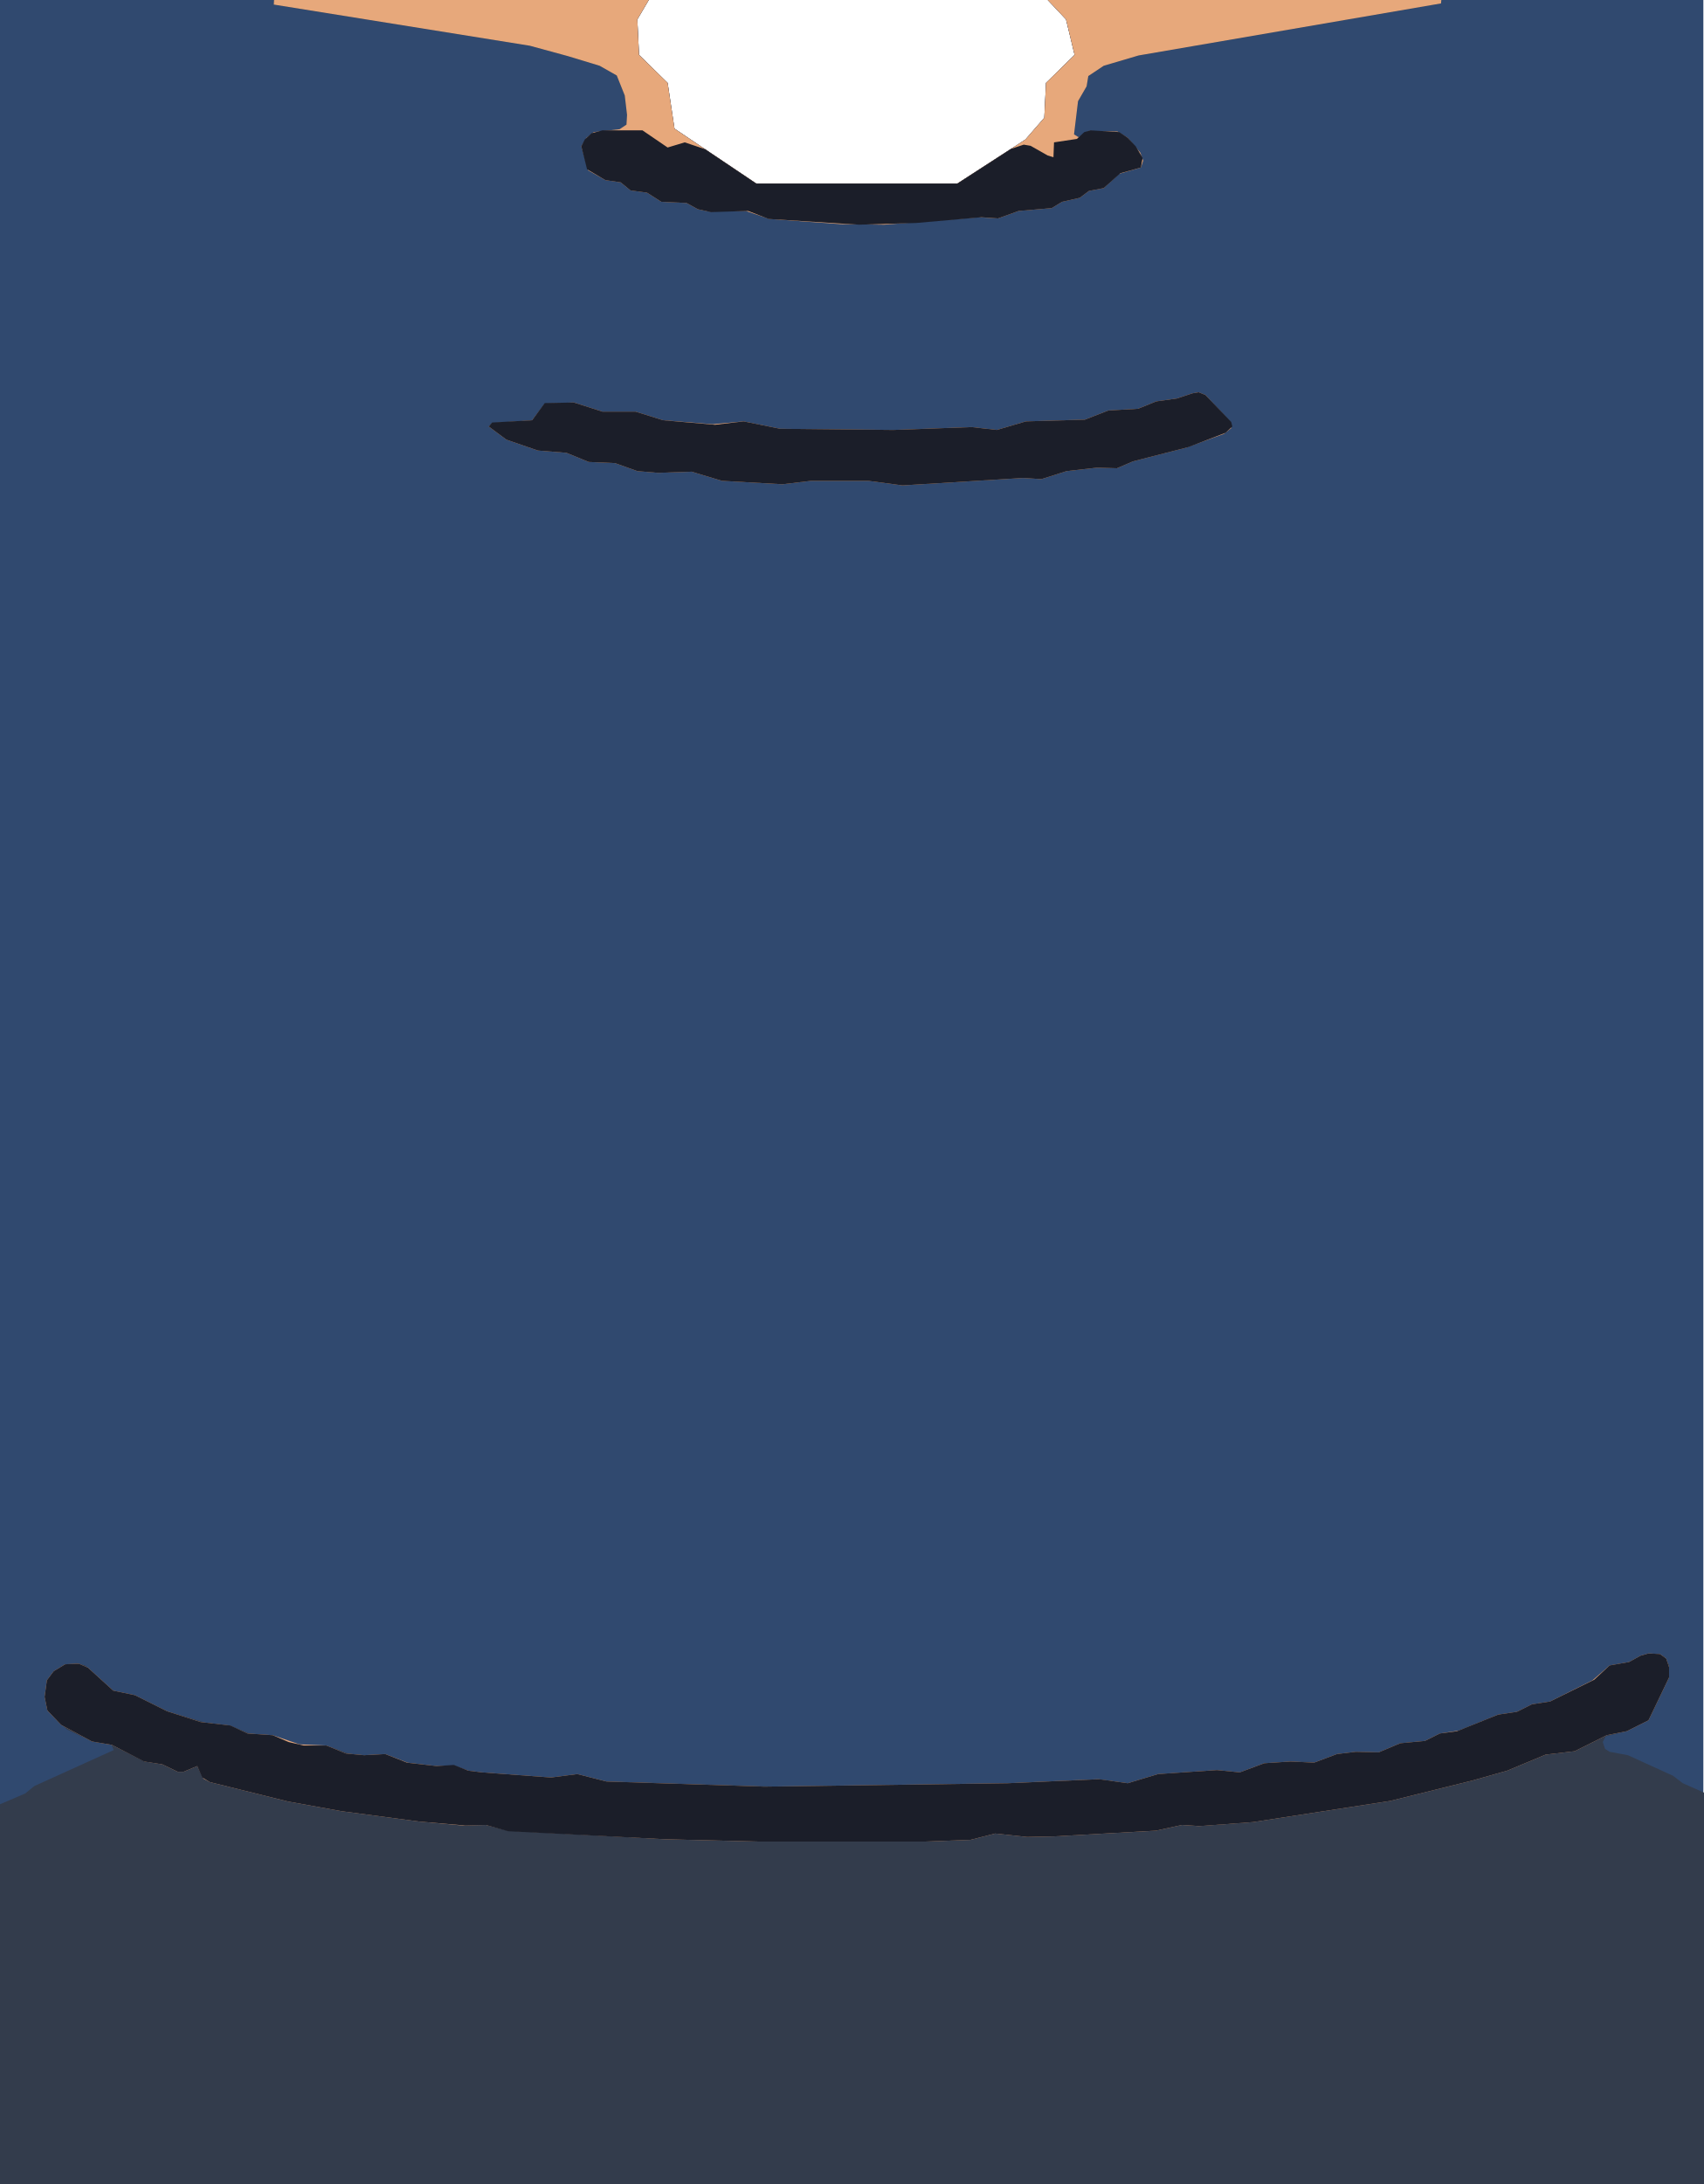
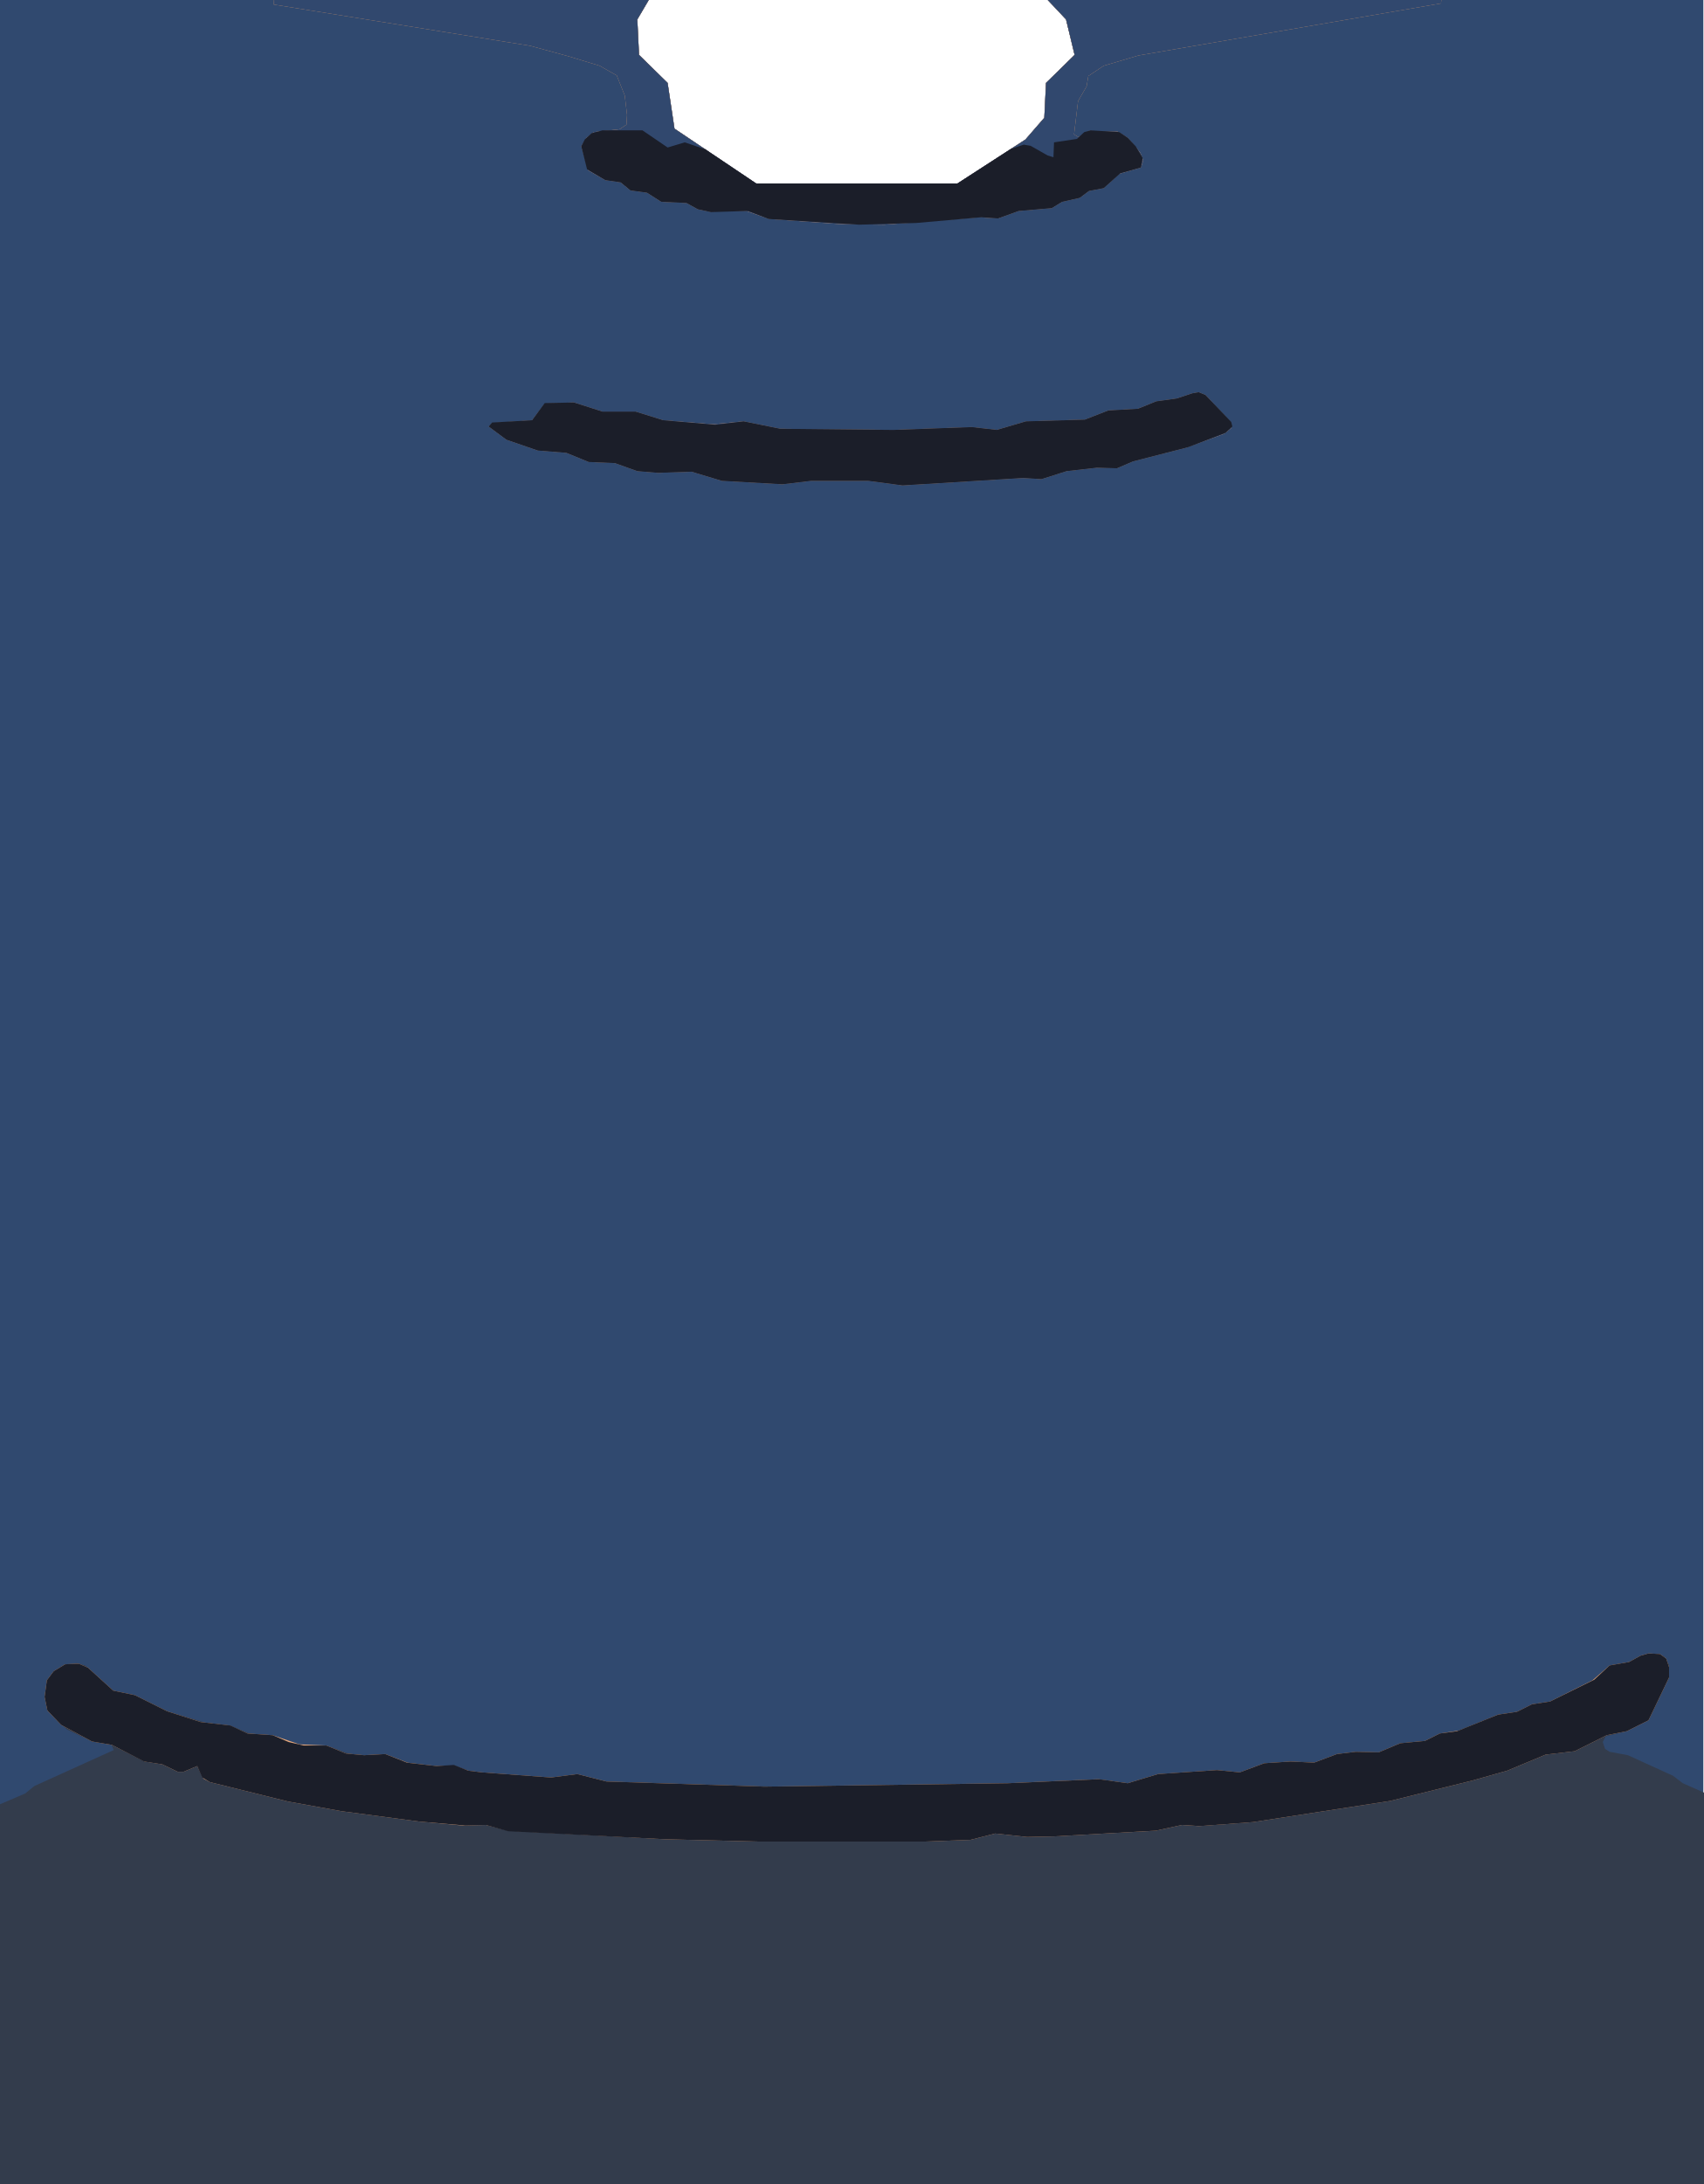
<svg xmlns="http://www.w3.org/2000/svg" viewBox="0 0 298 382" width="298" height="382" preserveAspectRatio="none">
  <defs>
+     <clipPath id="nk">
+       <rect width="298" height="99" />
+     </clipPath>
    <clipPath id="n">
      <path clip-rule="evenodd" d="M-5 -5H303V387H-5Z M113.5 -5L113.5 0L111.5 3.4L111.8 9.6L116.8 14.5L118 22.5L132.3 32.1L167.5 32.1L179.4 24.4L182.7 20.6L183 14.5L188 9.6L186.5 3.4L183.3 0L183.3 -5Z" />
    </clipPath>
  </defs>
  <g clip-path="url(#n)">
    <rect width="298" height="382" fill="#30496f" />
    <path fill="#333c4c" fill-rule="evenodd" d="M48.2 -4.5l204.3 1.3-.4 3.8-52.9 9.1-6.1 1.8-2.7 1.8-.3 1.8-1.5 2.6-.7 5.8 .8 .5 1.8-1.1 5 .1 1.8 1.1 2.2 2.6 .5 1.4-.4 1.2-3.8 1.1-2.7 2.5-2.6 .5-1.6 1.2-3.1 .7-1.8 1.1-5.8 .5-3.6 1.3-3.3-.2-16.6 1.3-7.7-.1-12.4-.9-4.1-1.4-6.5 .1-1.9-.4-2-1.1-4.4-.2-2.5-1.6-2.9-.4-1.7-1.4-2.7-.4-3-1.7-1.2-4.2 .9-1.5 1.3-1 4.5-.5 1.2-.8 .1-1.7-.4-3.4-1.4-3.5-3-1.7-5.6-1.7-6.6-1.8-44.8-7.2zM208.6 68.8l1.1-.2 1.2 .5 4.4 4.7 .1 1.1-1.3 1-6.6 2.4-9.3 2.4-2.8 1.2-3.5-.1-5.3 .6-4.4 1.4-3.2-.2-21.1 1.3-6-.8-10 0-5 .6-10.6-.6-5.3-1.6-5.9 .2-3.6-.3-3.9-1.4-4.6-.2-3.9-1.6-5-.4-5.5-1.9-3.1-2.3 .6-.6 7-.5 2.2-2.9 5.1-.2 5 1.6 5.8 0 4.8 1.5 8.7 .7 5.4-.5 6.4 1.3 19.8 .2 13.7-.5 4.4 .5 5.1-1.5 10.3-.3 4.1-1.6 5.2-.3 3.2-1.3 3.6-.5zM287 289.6l2.3-.4 1.8 .5 .9 1.5 0 2.2-3.4 7.2-4 2.2-3.7 .9-.5 1 .4 1.2 .8 .5 3.2 .6 7.9 3.6 1.7 1.3 19.7 8.7 .7 48.9 11.9 6.4 74 6.4-2 4.8-494.5-1.1 0-4.3 58.8-4.3 22.4-8.5-.4-46.9 19.4-8.3 1.6-1.3 13.9-6.3-.4-.9-3.4-.6-4.4-2.1-3.5-3.5-.4-2.2 .4-2.9 1.2-1.6 2-1.2 2-.2 1.5 .4 4.9 4.4 3.8 .8 5.9 2.9 6.4 1.9 4.3 .5 3.4 1.4 4.1 .3 3.5 1.4 3 .5 2.9-.1 3.8 1.4 2.8 .3 3.7-.2 3.9 1.5 5.1 .6 3-.1 2.9 1 2.4 .3 11.7 .8 4.6-.6 3.4 1.1 2.1 .2 29.6 .9 40.2-.6 15.9-.7 5.1 .7 5.3-1.6 10.3-.7 4 .4 4.3-1.6 4.6-.3 4.5 .1 3.6-1.4 3.3-.4 4 .1 3.8-1.6 4.3-.4 2.6-1.3 3.3-.5 6.9-2.8 3.3-.5 2.6-1.3 3.2-.5 7.4-3.7 3-2.6 3.4-.6z" />
    <path fill="#e7a87b" fill-rule="evenodd" d="M48.2 -4.5l204.3 1.3-.4 3.8-52.9 9.1-6.1 1.8-2.7 1.8-.3 1.8-1.5 2.6-.7 5.8 .8 .5 1.8-1.1 5 .1 1.8 1.1 2.2 2.6 .5 1.4-.4 1.2-3.8 1.1-2.7 2.5-2.6 .5-1.6 1.2-3.1 .7-1.8 1.1-5.8 .5-3.6 1.3-3.3-.2-16.6 1.3-7.7-.1-12.4-.9-4.1-1.4-6.5 .1-1.9-.4-2-1.1-4.4-.2-2.5-1.6-2.9-.4-1.7-1.4-2.7-.4-3-1.7-1.2-4.2 .9-1.5 1.3-1 4.5-.5 1.2-.8 .1-1.7-.4-3.4-1.4-3.5-3-1.7-5.6-1.7-6.6-1.8-44.8-7.2zM208.6 68.8l1.1-.2 1.2 .5 4.4 4.7 .1 1.1-1.3 1-6.6 2.4-9.3 2.4-2.8 1.2-3.5-.1-5.3 .6-4.4 1.4-3.2-.2-21.1 1.3-6-.8-10 0-5 .6-10.6-.6-5.3-1.6-5.9 .2-3.6-.3-3.9-1.4-4.6-.2-3.9-1.6-5-.4-5.5-1.9-3.1-2.3 .6-.6 7-.5 2.2-2.9 5.1-.2 5 1.6 5.8 0 4.8 1.5 8.7 .7 5.4-.5 6.4 1.3 19.8 .2 13.7-.5 4.4 .5 5.1-1.5 10.3-.3 4.1-1.6 5.2-.3 3.2-1.3 3.6-.5zM287 289.6l1.4-.4 2 .1 1.1 .8 .5 1.5 0 1.8-3.6 7.5-3.8 1.9-3.5 .7-5.6 2.8-5.1 .6-6.7 2.8-6 1.7-14.5 3.6-24 3.7-9.4 .7-3-.2-4.6 1-17.8 1-4.7 .1-5.6-.6-4.3 1.1-7.9 .3-29.5 0-16-.4-27.5-1.5-3.9-1-4 .1-7.7-.7-13.5-1.8-9.4-1.7-13.7-3.4-1.1-.6-1.1-2.2-2.4 1-1 0-2.7-1.3-3.1-.5-5.7-2.9-3.5-.6-5.4-2.9-2.4-2.5-.5-2.4 .4-2.9 1.2-1.6 2-1.2 2.4-.1 1.6 .7 4.4 4 3.8 .8 5.6 2.8 5.9 1.9 5.1 .6 3.1 1.4 4.4 .3 4.7 1.6 4.7 .2 3.4 1.4 3.2 .3 3.7-.2 3.9 1.5 5.1 .6 3-.1 2.5 .9 2.4 .3 12.1 .9 4.6-.6 5.1 1.3 27.6 .9 42.6-.6 15.9-.7 5.1 .7 5.3-1.6 10.3-.7 4 .4 4.3-1.6 4.6-.3 4.1 .2 4-1.5 3.3-.4 4 .1 3.8-1.6 4.3-.4 2.6-1.3 3.3-.5 6.9-2.8 3.3-.5 2.6-1.3 3.2-.5 7.4-3.7 3-2.6 3.4-.6z" />
+     <path fill="#31486e" fill-rule="evenodd" d="M48.2 -4.5l204.3 1.3-.4 3.8-52.9 9.1-6.1 1.8-2.7 1.8-.3 1.8-1.5 2.6-.7 5.8 .8 .5 1.8-1.1 5 .1 1.8 1.1 2.2 2.6 .5 1.4-.4 1.2-3.8 1.1-2.7 2.5-2.6 .5-1.6 1.2-3.1 .7-1.8 1.1-5.8 .5-3.6 1.3-3.3-.2-16.6 1.3-7.7-.1-12.4-.9-4.1-1.4-6.5 .1-1.9-.4-2-1.1-4.4-.2-2.5-1.6-2.9-.4-1.7-1.4-2.7-.4-3-1.7-1.2-4.2 .9-1.5 1.3-1 4.5-.5 1.2-.8 .1-1.7-.4-3.4-1.4-3.5-3-1.7-5.6-1.7-6.6-1.8-44.8-7.2zM208.6 68.8l1.1-.2 1.2 .5 4.4 4.7 .1 1.1-1.3 1-6.6 2.4-9.3 2.4-2.8 1.2-3.5-.1-5.3 .6-4.4 1.4-3.2-.2-21.1 1.3-6-.8-10 0-5 .6-10.6-.6-5.3-1.6-5.9 .2-3.6-.3-3.9-1.4-4.6-.2-3.9-1.6-5-.4-5.5-1.9-3.1-2.3 .6-.6 7-.5 2.2-2.9 5.1-.2 5 1.6 5.8 0 4.8 1.5 8.7 .7 5.4-.5 6.4 1.3 19.8 .2 13.7-.5 4.4 .5 5.1-1.5 10.3-.3 4.1-1.6 5.2-.3 3.2-1.3 3.6-.5zM287 289.6l1.4-.4 2 .1 1.1 .8 .5 1.5 0 1.8-3.6 7.5-3.8 1.9-3.5 .7-5.6 2.8-5.1 .6-6.7 2.8-6 1.7-14.5 3.6-24 3.7-9.4 .7-3-.2-4.6 1-17.8 1-4.7 .1-5.6-.6-4.3 1.1-7.9 .3-29.5 0-16-.4-27.5-1.5-3.9-1-4 .1-7.7-.7-13.5-1.8-9.4-1.7-13.7-3.4-1.1-.6-1.1-2.2-2.4 1-1 0-2.7-1.3-3.1-.5-5.7-2.9-3.5-.6-5.4-2.9-2.4-2.5-.5-2.4 .4-2.9 1.2-1.6 2-1.2 2.4-.1 1.6 .7 4.4 4 3.8 .8 5.6 2.8 5.9 1.9 5.1 .6 3.1 1.4 4.4 .3 4.7 1.6 4.7 .2 3.4 1.4 3.2 .3 3.7-.2 3.9 1.5 5.1 .6 3-.1 2.5 .9 2.4 .3 12.1 .9 4.6-.6 5.1 1.3 27.6 .9 42.6-.6 15.9-.7 5.1 .7 5.3-1.6 10.3-.7 4 .4 4.3-1.6 4.6-.3 4.1 .2 4-1.5 3.3-.4 4 .1 3.8-1.6 4.3-.4 2.6-1.3 3.3-.5 6.9-2.8 3.3-.5 2.6-1.3 3.2-.5 7.4-3.7 3-2.6 3.4-.6z" clip-path="url(#nk)" />
    <path fill="#1b1e29" fill-rule="evenodd" d="M103.5 23.3l1.9-.5 7 0 4.4 3 3-.9 8.9 3 10 1.5 8.8 .4 15.2-.6 8.9-1.4 7.5-2.5 1.2 .2 3 1.7 1 .3 .1-2.6 4-.6 1.3-1.2 1.1-.3 5 .3 1.5 1 1.4 1.5 1.2 2-.3 1.7-3.6 1-2.9 2.6-2.6 .5-1.6 1.2-3.1 .7-1.8 1.1-5.8 .5-3.6 1.3-2.9-.2-11.4 1-10 .3-15.8-1-3.6-1.4-6.5 .2-2.3-.5-2-1.1-4.4-.2-2.5-1.6-2.9-.4-1.7-1.4-2.7-.4-3.2-1.9-1-4 .6-1.2zM208.6 68.8l1.1-.2 1.2 .5 4.5 4.7 .2 .8-1.2 1.1-6.5 2.5-9.7 2.5-2.8 1.2-3.5-.1-5.3 .6-4.4 1.4-3.2-.2-21.1 1.3-6-.8-10 0-5 .6-10.6-.6-5.3-1.6-5.9 .2-3.6-.3-3.9-1.4-4.6-.2-3.9-1.6-5-.4-5.5-1.9-3.1-2.3 .6-.7 7-.4 2.2-3 5.1-.1 5 1.6 5.8 0 4.8 1.5 9.1 .8 5-.6 6.4 1.3 19.8 .2 13.7-.5 4.4 .5 5.1-1.5 10.3-.3 4.1-1.6 5.2-.3 3.2-1.3 3.6-.5zM287 289.6l1.4-.4 2 .1 1.1 .8 .5 1.5 0 1.8-3.6 7.5-3.8 1.9-3.5 .7-5.6 2.8-5.1 .6-6.7 2.8-6 1.7-14.5 3.6-24 3.7-9.3 .7-3.1-.2-4.6 1-17.8 1-4.7 .1-5.6-.6-4.3 1.1-7.9 .3-29.5 0-16-.4-27.5-1.4-3.9-1.1-3.6 .1-8.1-.7-13.5-1.8-9.4-1.7-13.7-3.4-1.3-.8-.9-2-2.4 1-1 0-2.7-1.3-3.2-.5-5.6-2.9-3.5-.6-5.4-2.9-2.4-2.5-.5-2.4 .4-2.9 1.2-1.6 2-1.2 2.4-.1 1.6 .7 4.4 4 3.8 .8 5.6 2.8 5.9 1.9 5.2 .6 3 1.4 4.4 .3 2.8 1.2 2.6 .6 4 0 3.4 1.4 3.2 .3 3.7-.2 3.8 1.5 5.2 .6 3-.2 2.5 1 2.4 .3 12.1 .9 4.6-.6 5.1 1.3 27.6 .9 42.6-.6 16-.7 5 .7 5.3-1.6 10.3-.7 4 .4 4.3-1.6 4.6-.3 4.1 .2 4-1.5 3.3-.4 4 .1 3.8-1.6 4.3-.4 2.6-1.3 3-.4 7.2-2.9 3.3-.5 2.6-1.3 3.2-.5 7.7-3.8 2.7-2.5 3.4-.6z" />
  </g>
</svg>
